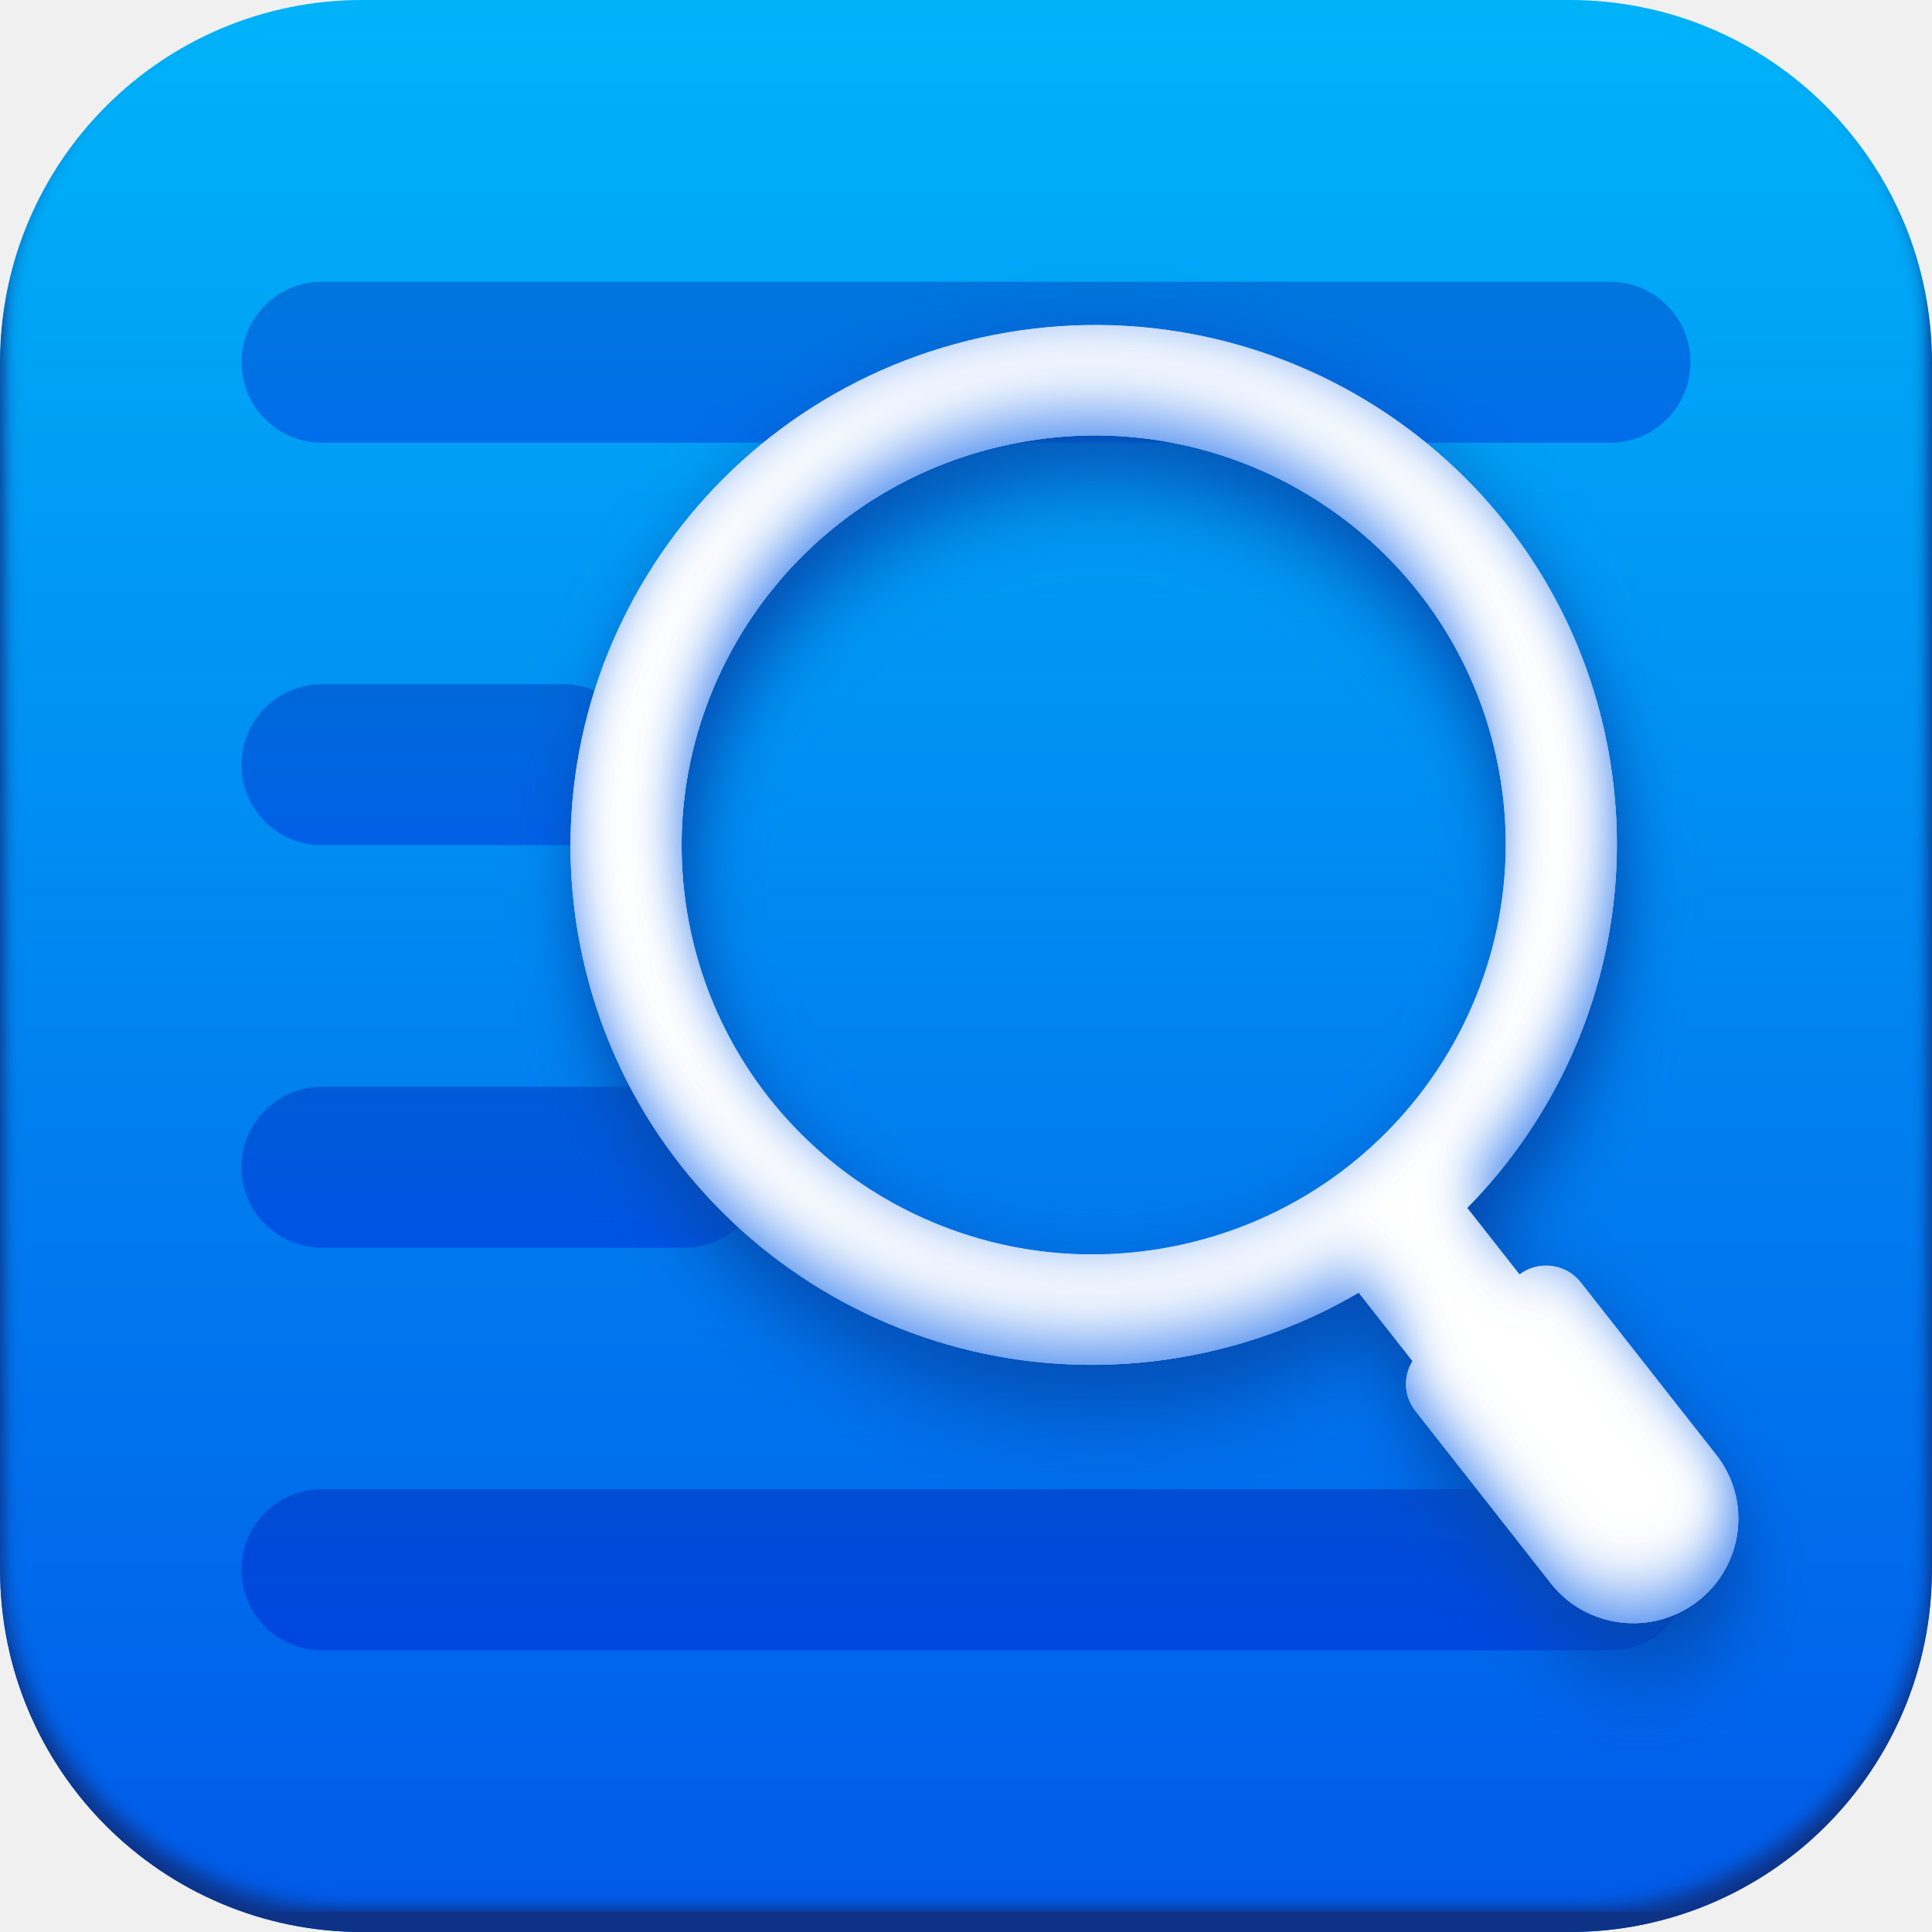
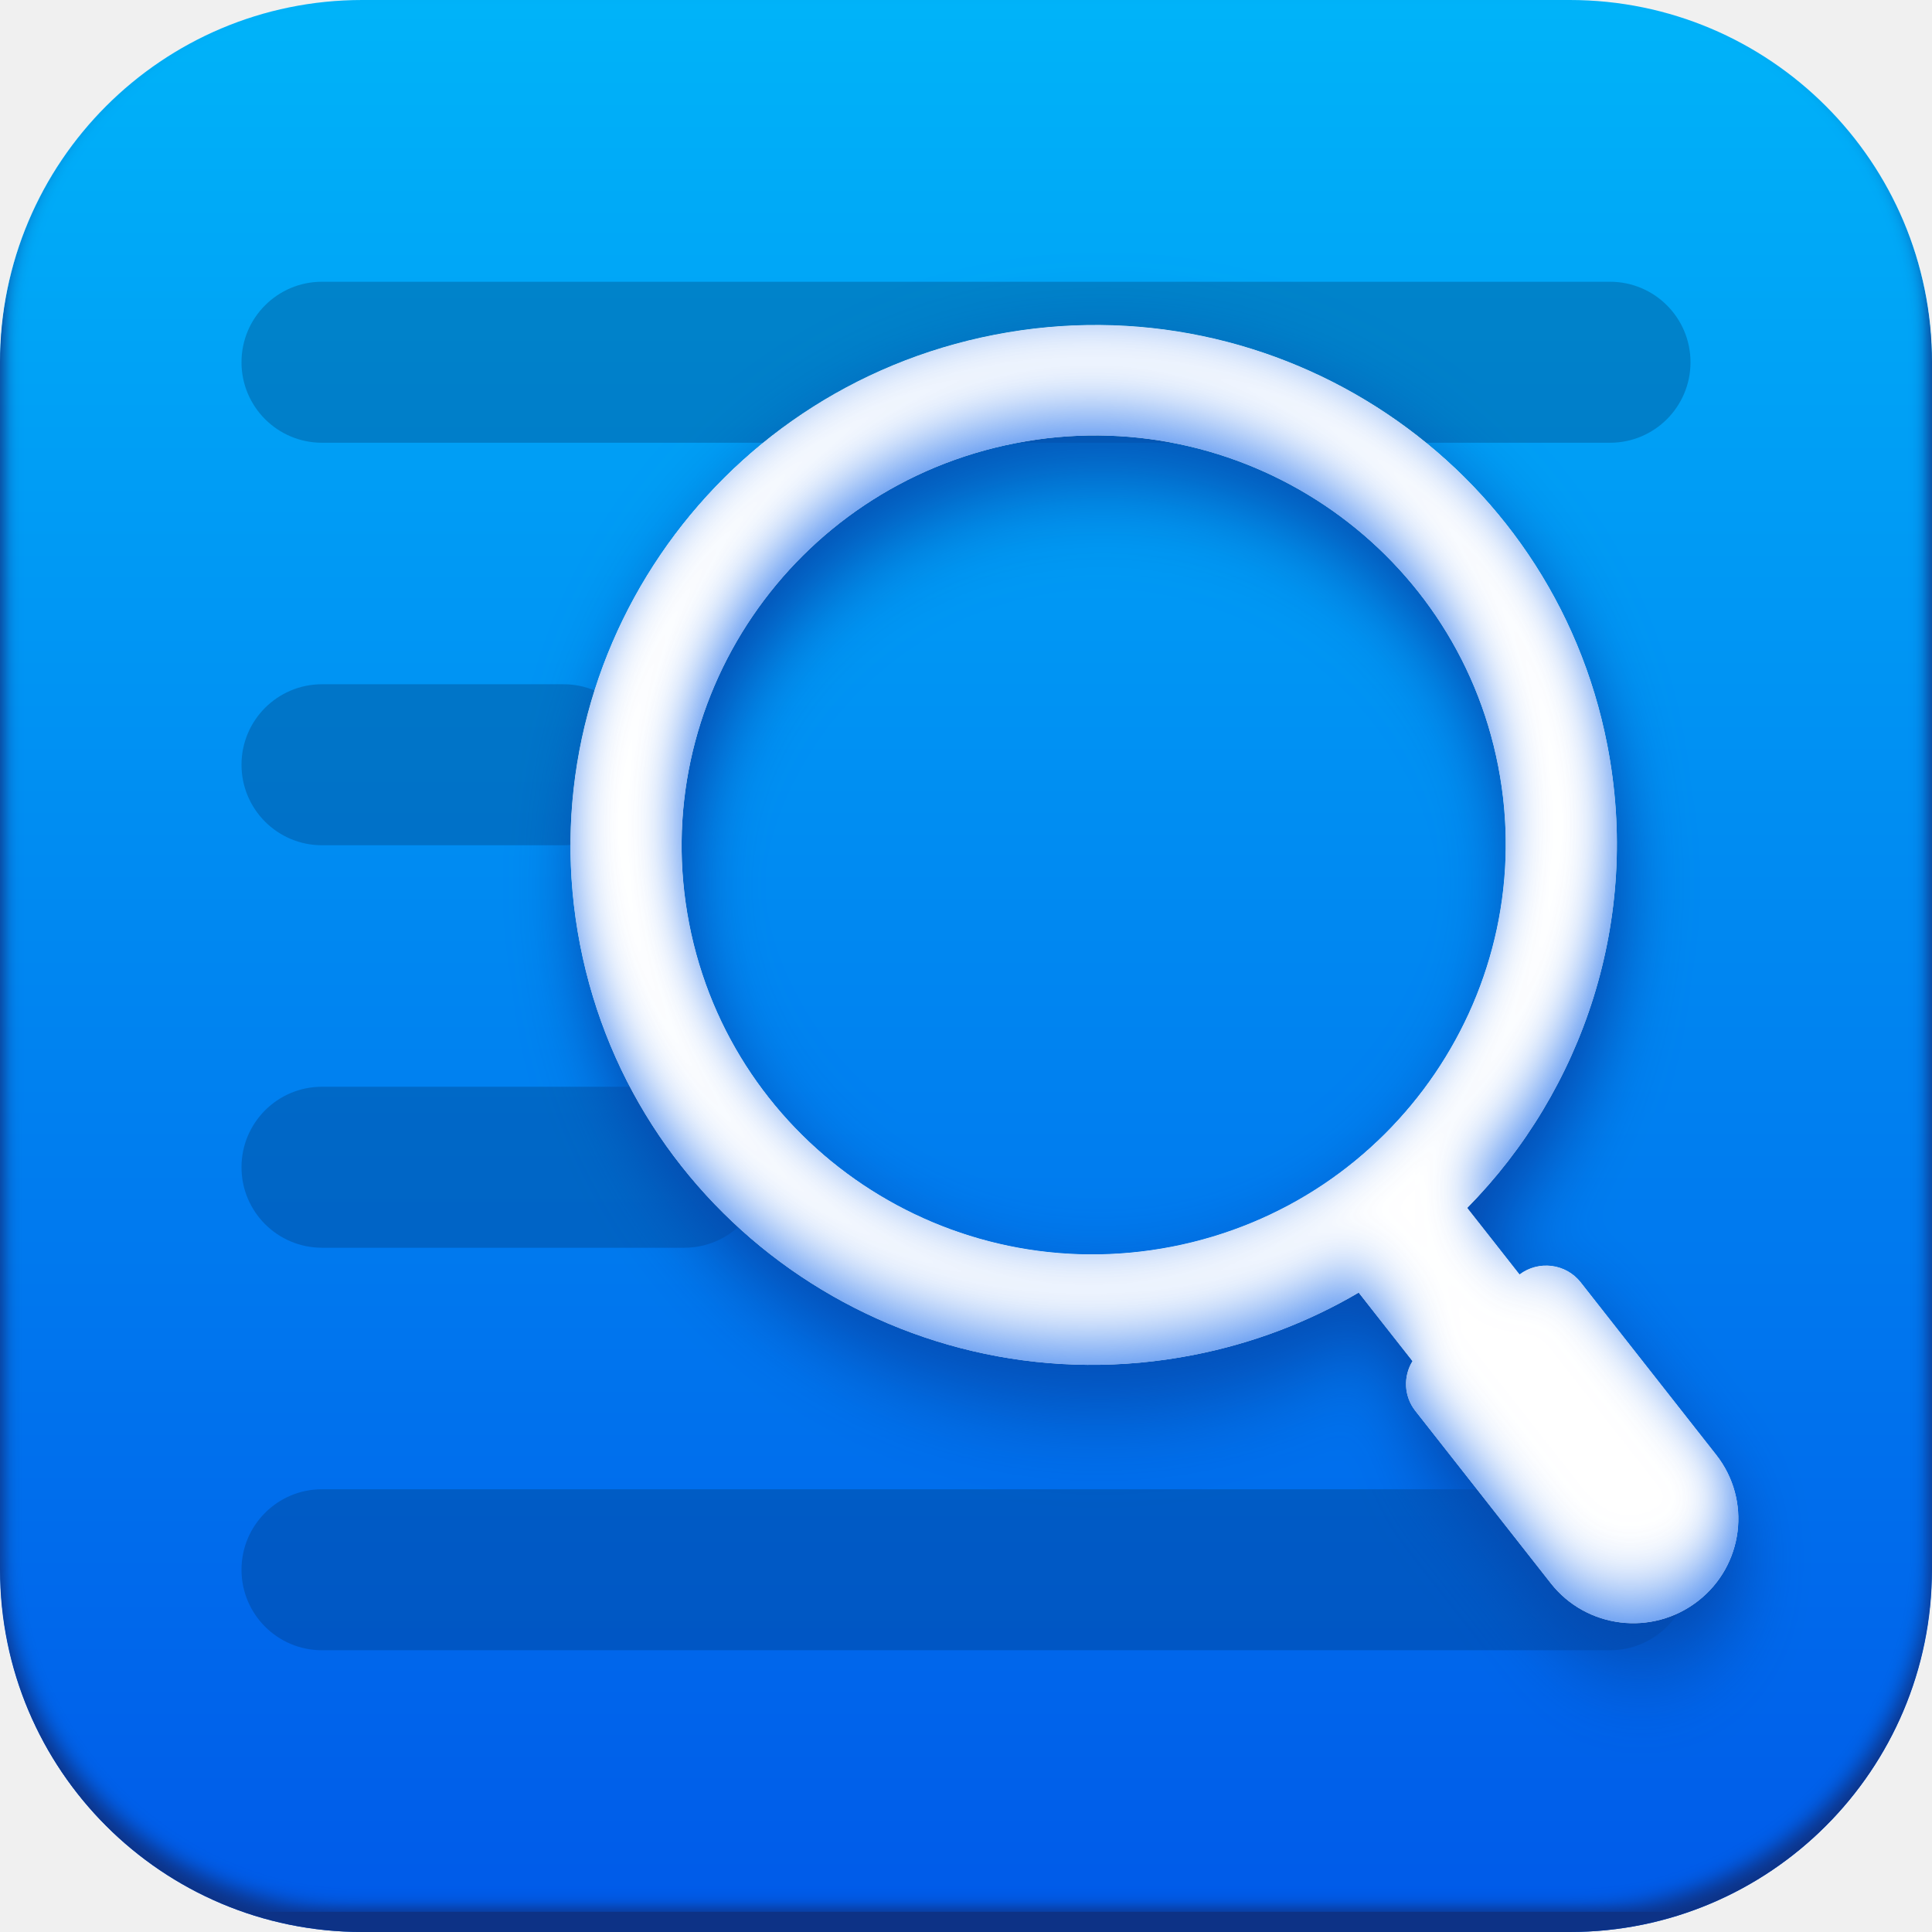
<svg xmlns="http://www.w3.org/2000/svg" xmlns:xlink="http://www.w3.org/1999/xlink" width="96px" height="96px" viewBox="0 0 96 96" version="1.1">
  <defs>
    <linearGradient x1="50%" y1="-12.372%" x2="50%" y2="123.071%" id="linearGradient-1">
      <stop stop-color="#00BFFB" offset="0%" />
      <stop stop-color="#0044E5" offset="100%" />
    </linearGradient>
    <path d="M18,0 L78,0 C87.941,-1.82615513e-15 96,8.059 96,18 L96,78 C96,87.941 87.941,96 78,96 L18,96 C8.059,96 1.21743675e-15,87.941 0,78 L0,18 C-1.21743675e-15,8.059 8.059,1.82615513e-15 18,0 Z" id="path-2" />
    <filter x="-1.0%" y="-1.0%" width="102.1%" height="102.1%" filterUnits="objectBoundingBox" id="filter-3">
      <feGaussianBlur stdDeviation="0.5" in="SourceAlpha" result="shadowBlurInner1" />
      <feOffset dx="0" dy="-1" in="shadowBlurInner1" result="shadowOffsetInner1" />
      <feComposite in="shadowOffsetInner1" in2="SourceAlpha" operator="arithmetic" k2="-1" k3="1" result="shadowInnerInner1" />
      <feColorMatrix values="0 0 0 0 0.051   0 0 0 0 0.197   0 0 0 0 0.524  0 0 0 1 0" type="matrix" in="shadowInnerInner1" />
    </filter>
-     <linearGradient x1="45.007%" y1="174.989%" x2="45.007%" y2="-9.755%" id="linearGradient-4">
-       <stop stop-color="#815CFF" offset="0.068%" />
-       <stop stop-color="#FF6AC8" offset="100%" />
+     <linearGradient x1="25.687%" y1="-17.172%" x2="25.687%" y2="113.163%" id="linearGradient-4">
+       <stop stop-color="#00659D" offset="0.068%" />
+       <stop stop-color="#00439F" offset="100%" />
    </linearGradient>
-     <linearGradient x1="45.007%" y1="174.989%" x2="45.007%" y2="-9.755%" id="linearGradient-5">
-       <stop stop-color="#815CFF" offset="0.068%" />
-       <stop stop-color="#FF6AC8" offset="100%" />
-     </linearGradient>
-     <linearGradient x1="45.007%" y1="174.989%" x2="45.007%" y2="-9.755%" id="linearGradient-6">
-       <stop stop-color="#815CFF" offset="0.068%" />
-       <stop stop-color="#FF6AC8" offset="100%" />
-     </linearGradient>
-     <path d="M56,16 C70.359,16 82,27.562 82,41.824 C82,56.087 70.359,67.649 56,67.649 C52.956,67.649 50.034,67.129 47.319,66.174 L45.344,70.025 C45.941,70.674 46.104,71.648 45.678,72.478 L40.705,82.173 C39.398,84.72 36.26,85.733 33.695,84.435 C31.131,83.137 30.111,80.02 31.418,77.473 L36.391,67.778 C36.934,66.719 38.231,66.292 39.301,66.812 L41.22,63.073 C34.441,58.413 30,50.634 30,41.824 C30,27.562 41.641,16 56,16 Z M56,21.487 C44.691,21.487 35.524,30.592 35.524,41.824 C35.524,53.057 44.691,62.162 56,62.162 C67.309,62.162 76.476,53.057 76.476,41.824 C76.476,30.592 67.309,21.487 56,21.487 Z" id="path-7" />
-     <filter x="-13.5%" y="-7.2%" width="126.9%" height="120.3%" filterUnits="objectBoundingBox" id="filter-8">
+     <path d="M56,16 C70.359,16 82,27.562 82,41.824 C82,56.087 70.359,67.649 56,67.649 C52.956,67.649 50.034,67.129 47.319,66.174 L45.344,70.025 C45.941,70.674 46.104,71.648 45.678,72.478 L40.705,82.173 C39.398,84.72 36.26,85.733 33.695,84.435 C31.131,83.137 30.111,80.02 31.418,77.473 L36.391,67.778 C36.934,66.719 38.231,66.292 39.301,66.812 L41.22,63.073 C34.441,58.413 30,50.634 30,41.824 C30,27.562 41.641,16 56,16 Z M56,21.487 C44.691,21.487 35.524,30.592 35.524,41.824 C35.524,53.057 44.691,62.162 56,62.162 C67.309,62.162 76.476,53.057 76.476,41.824 C76.476,30.592 67.309,21.487 56,21.487 Z" id="path-5" />
+     <filter x="-13.5%" y="-7.2%" width="126.9%" height="120.3%" filterUnits="objectBoundingBox" id="filter-6">
      <feOffset dx="0" dy="2" in="SourceAlpha" result="shadowOffsetOuter1" />
      <feGaussianBlur stdDeviation="2" in="shadowOffsetOuter1" result="shadowBlurOuter1" />
      <feColorMatrix values="0 0 0 0 0.018   0 0 0 0 0.283   0 0 0 0 0.679  0 0 0 1 0" type="matrix" in="shadowBlurOuter1" />
    </filter>
-     <filter x="-11.5%" y="-5.8%" width="123.1%" height="117.4%" filterUnits="objectBoundingBox" id="filter-9">
+     <filter x="-11.5%" y="-5.8%" width="123.1%" height="117.4%" filterUnits="objectBoundingBox" id="filter-7">
      <feGaussianBlur stdDeviation="1.5" in="SourceAlpha" result="shadowBlurInner1" />
      <feOffset dx="0" dy="-1" in="shadowBlurInner1" result="shadowOffsetInner1" />
      <feComposite in="shadowOffsetInner1" in2="SourceAlpha" operator="arithmetic" k2="-1" k3="1" result="shadowInnerInner1" />
      <feColorMatrix values="0 0 0 0 0   0 0 0 0 0.357   0 0 0 0 0.914  0 0 0 0.742 0" type="matrix" in="shadowInnerInner1" />
    </filter>
  </defs>
  <g id="plugin/find" stroke="none" stroke-width="1" fill="none" fill-rule="evenodd">
    <g id="矩形">
      <use fill="url(#linearGradient-1)" fill-rule="evenodd" xlink:href="#path-2" />
      <use fill="black" fill-opacity="1" filter="url(#filter-3)" xlink:href="#path-2" />
    </g>
-     <path d="M16,74 L80,74 C82.209,74 84,75.791 84,78 C84,80.209 82.209,82 80,82 L16,82 C13.791,82 12,80.209 12,78 C12,75.791 13.791,74 16,74 Z" id="矩形" fill-opacity="0.5" fill="url(#linearGradient-4)" fill-rule="nonzero" style="mix-blend-mode: multiply;" />
-     <path d="M16,54 L34,54 C36.209,54 38,55.791 38,58 C38,60.209 36.209,62 34,62 L16,62 C13.791,62 12,60.209 12,58 C12,55.791 13.791,54 16,54 Z" id="矩形备份" fill-opacity="0.5" fill="url(#linearGradient-5)" fill-rule="nonzero" style="mix-blend-mode: multiply;" />
-     <path d="M16,34 L28,34 C30.209,34 32,35.791 32,38 C32,40.209 30.209,42 28,42 L16,42 C13.791,42 12,40.209 12,38 C12,35.791 13.791,34 16,34 Z" id="矩形备份-2" fill-opacity="0.5" fill="url(#linearGradient-6)" fill-rule="nonzero" style="mix-blend-mode: multiply;" />
-     <path d="M16,14 L80,14 C82.209,14 84,15.791 84,18 C84,20.209 82.209,22 80,22 L16,22 C13.791,22 12,20.209 12,18 C12,15.791 13.791,14 16,14 Z" id="矩形备份-3" fill-opacity="0.5" fill="url(#linearGradient-4)" fill-rule="nonzero" style="mix-blend-mode: multiply;" />
+     <path d="M16,74 L80,74 C82.209,74 84,75.791 84,78 C84,80.209 82.209,82 80,82 L16,82 C13.791,82 12,80.209 12,78 C12,75.791 13.791,74 16,74 Z M16,54 L34,54 C36.209,54 38,55.791 38,58 C38,60.209 36.209,62 34,62 L16,62 C13.791,62 12,60.209 12,58 C12,55.791 13.791,54 16,54 Z M16,34 L28,34 C30.209,34 32,35.791 32,38 C32,40.209 30.209,42 28,42 L16,42 C13.791,42 12,40.209 12,38 C12,35.791 13.791,34 16,34 Z M16,14 L80,14 C82.209,14 84,15.791 84,18 C84,20.209 82.209,22 80,22 L16,22 C13.791,22 12,20.209 12,18 C12,15.791 13.791,14 16,14 Z" id="形状结合" fill-opacity="0.5" fill="url(#linearGradient-4)" fill-rule="nonzero" />
    <g id="形状结合" fill-rule="nonzero" transform="translate(56, 50.5) scale(-1, 1) rotate(11) translate(-56, -50.5)">
-       <use fill="black" fill-opacity="1" filter="url(#filter-8)" xlink:href="#path-7" />
-       <use fill="#FFFFFF" xlink:href="#path-7" />
-       <use fill="black" fill-opacity="1" filter="url(#filter-9)" xlink:href="#path-7" />
+       <use fill="black" fill-opacity="1" filter="url(#filter-6)" xlink:href="#path-5" />
+       <use fill="#FFFFFF" xlink:href="#path-5" />
+       <use fill="black" fill-opacity="1" filter="url(#filter-7)" xlink:href="#path-5" />
    </g>
  </g>
</svg>
